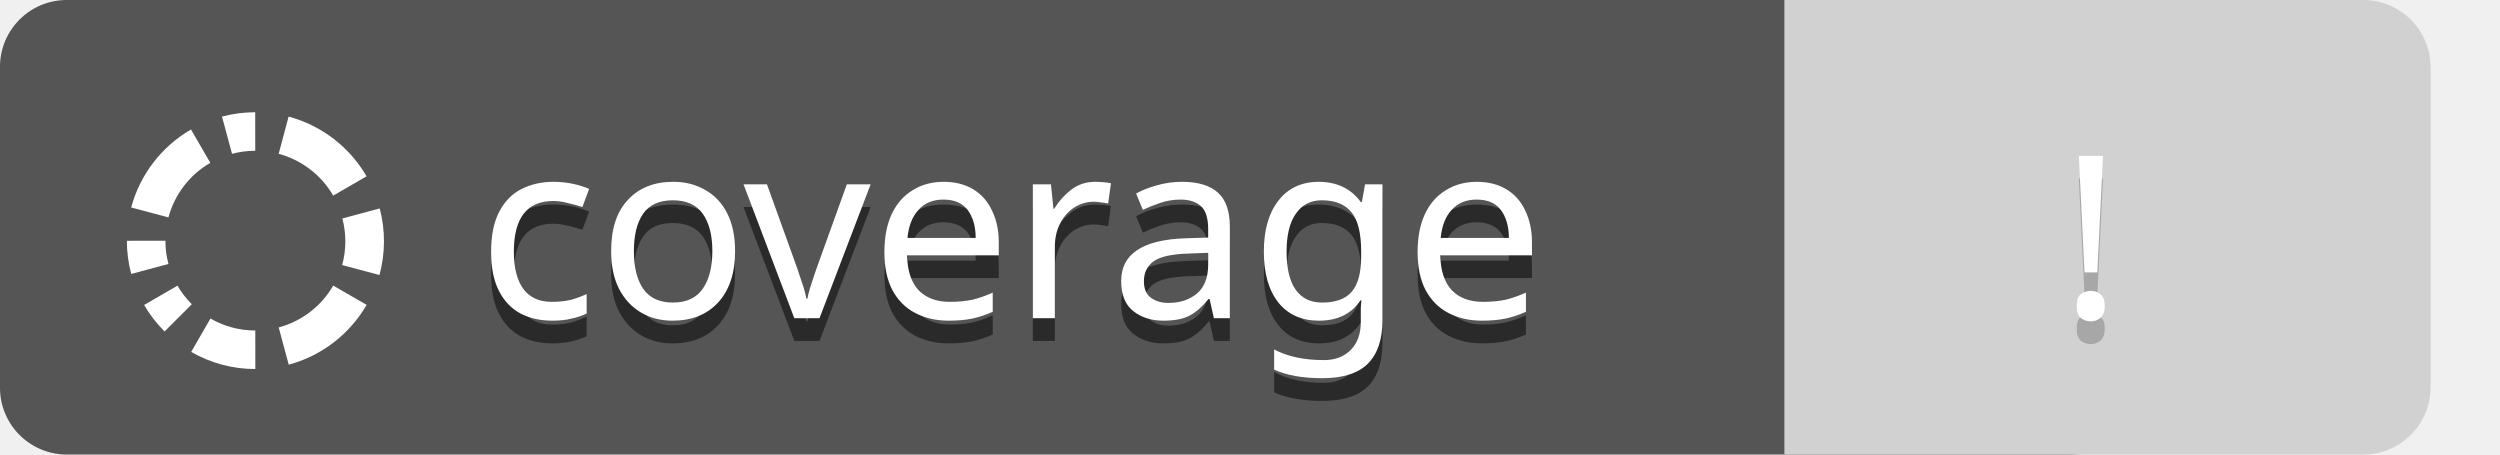
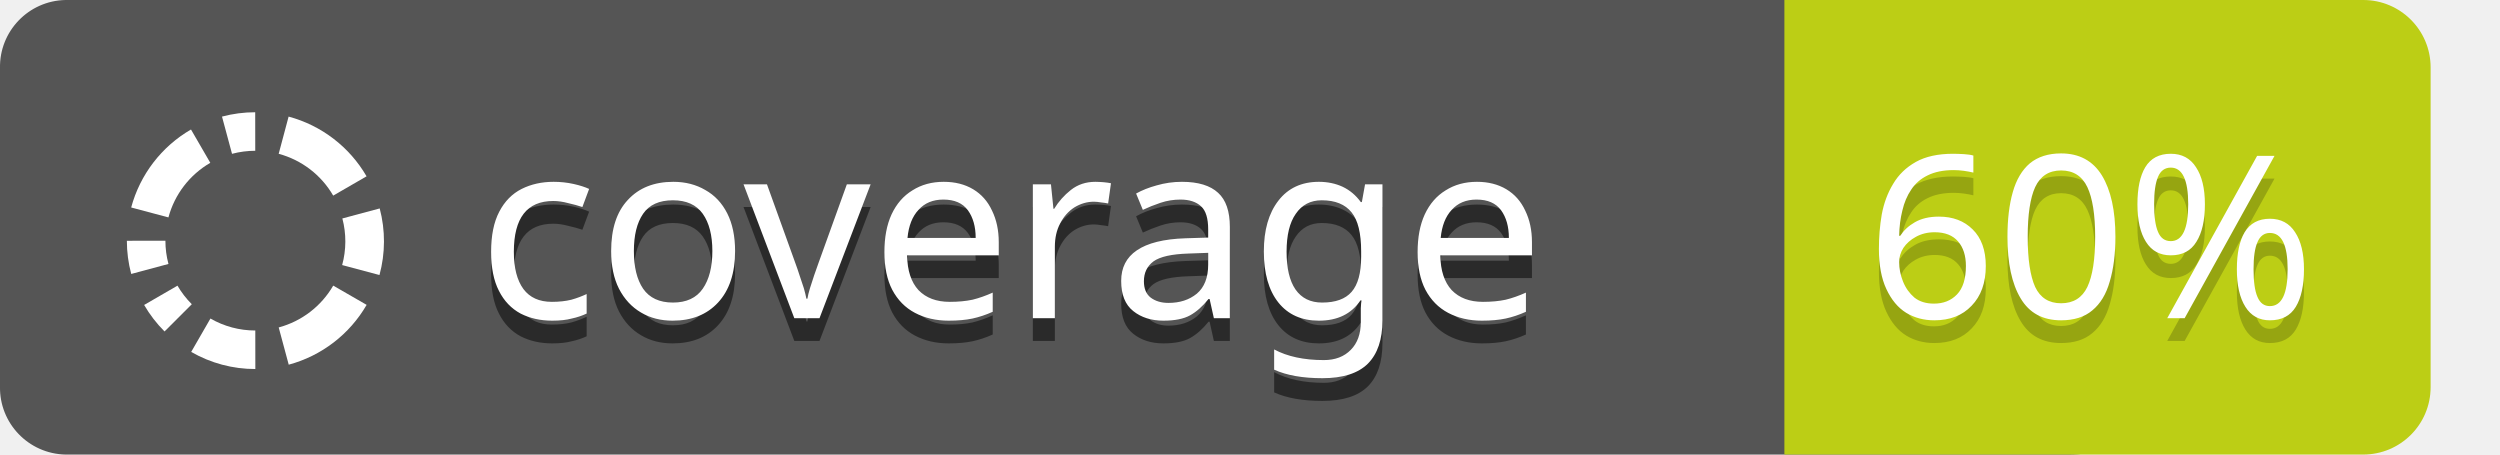
<svg xmlns="http://www.w3.org/2000/svg" width="110" height="20" font-family="Verdana, sans-serif">
  <path fill="#555" d="M91.023,0H4.201L4.2 0H2.879A2.941,2.941,0,0,0,0,3V17a2.941,2.941,0,0,0,2.879,3h88.144c2.32,0,4.201-1.343,4.201-3V3C95.224,1.343,93.343,0,91.023,0Z" />
  <g fill="#fff" transform="translate(0,0.7)">
    <path d="M7.411,8.866A3.965,3.965,0,0,1,9.253,6.464L8.404,4.998A5.663,5.663,0,0,0,5.772,8.429Z" />
    <path d="M10.209,6.068a3.976,3.976,0,0,1,1.022-.134l-.002-1.695a5.665,5.665,0,0,0-1.461.191Z" />
    <path d="M12.262,6.067a3.964,3.964,0,0,1,2.399,1.84L16.129,7.058a5.665,5.665,0,0,0-3.43-2.628Z" />
    <path d="M5.582,9.894a5.654,5.654,0,0,0,.192,1.46l1.638-.44A3.935,3.935,0,0,1,7.278,9.892l-1.696.002Z" />
    <path d="M6.342,12.718a5.664,5.664,0,0,0,.898,1.166L8.439,12.686a4.023,4.023,0,0,1-.63-.817Z" />
    <path d="M8.413,14.784a5.62,5.62,0,0,0,2.822.753l-.002-1.695a3.937,3.937,0,0,1-1.974-.527Z" />
    <path d="M14.662,11.867a3.964,3.964,0,0,1-2.399,1.841l.441,1.638a5.666,5.666,0,0,0,3.428-2.632Z" />
    <path d="M16.697,11.401a5.66,5.66,0,0,0,.01-2.93l-1.643.441a3.953,3.953,0,0,1-.009,2.051Z" />
  </g>
  <g>
    <text opacity="0.5" x="21" y="15" font-size="11">
        coverage
      </text>
    <text fill="#fff" x="21" y="14" font-size="11">
        coverage
      </text>
  </g>
  <g>
-     <path fill="#d1d1d1" d="M81.478,0H106.947a0,0,0,0,1,0,0V20a0,0,0,0,1,0,0H81.478a2.965,2.965,0,0,1-2.965-2.965V2.965A2.965,2.965,0,0,1,81.478,0Z" transform="translate(185.4601 20) rotate(180)" />
+     <path fill="#bcce15" d="M81.478,0H106.947a0,0,0,0,1,0,0V20a0,0,0,0,1,0,0H81.478a2.965,2.965,0,0,1-2.965-2.965V2.965A2.965,2.965,0,0,1,81.478,0Z" transform="translate(185.4601 20) rotate(180)" />
    <text opacity="0.2" x="92" y="15" font-size="10" text-anchor="middle">
-         !
+         60%
      </text>
    <text fill="#fff" x="92" y="14" font-size="10" text-anchor="middle">
-         !
+         60%
      </text>
  </g>
</svg>
